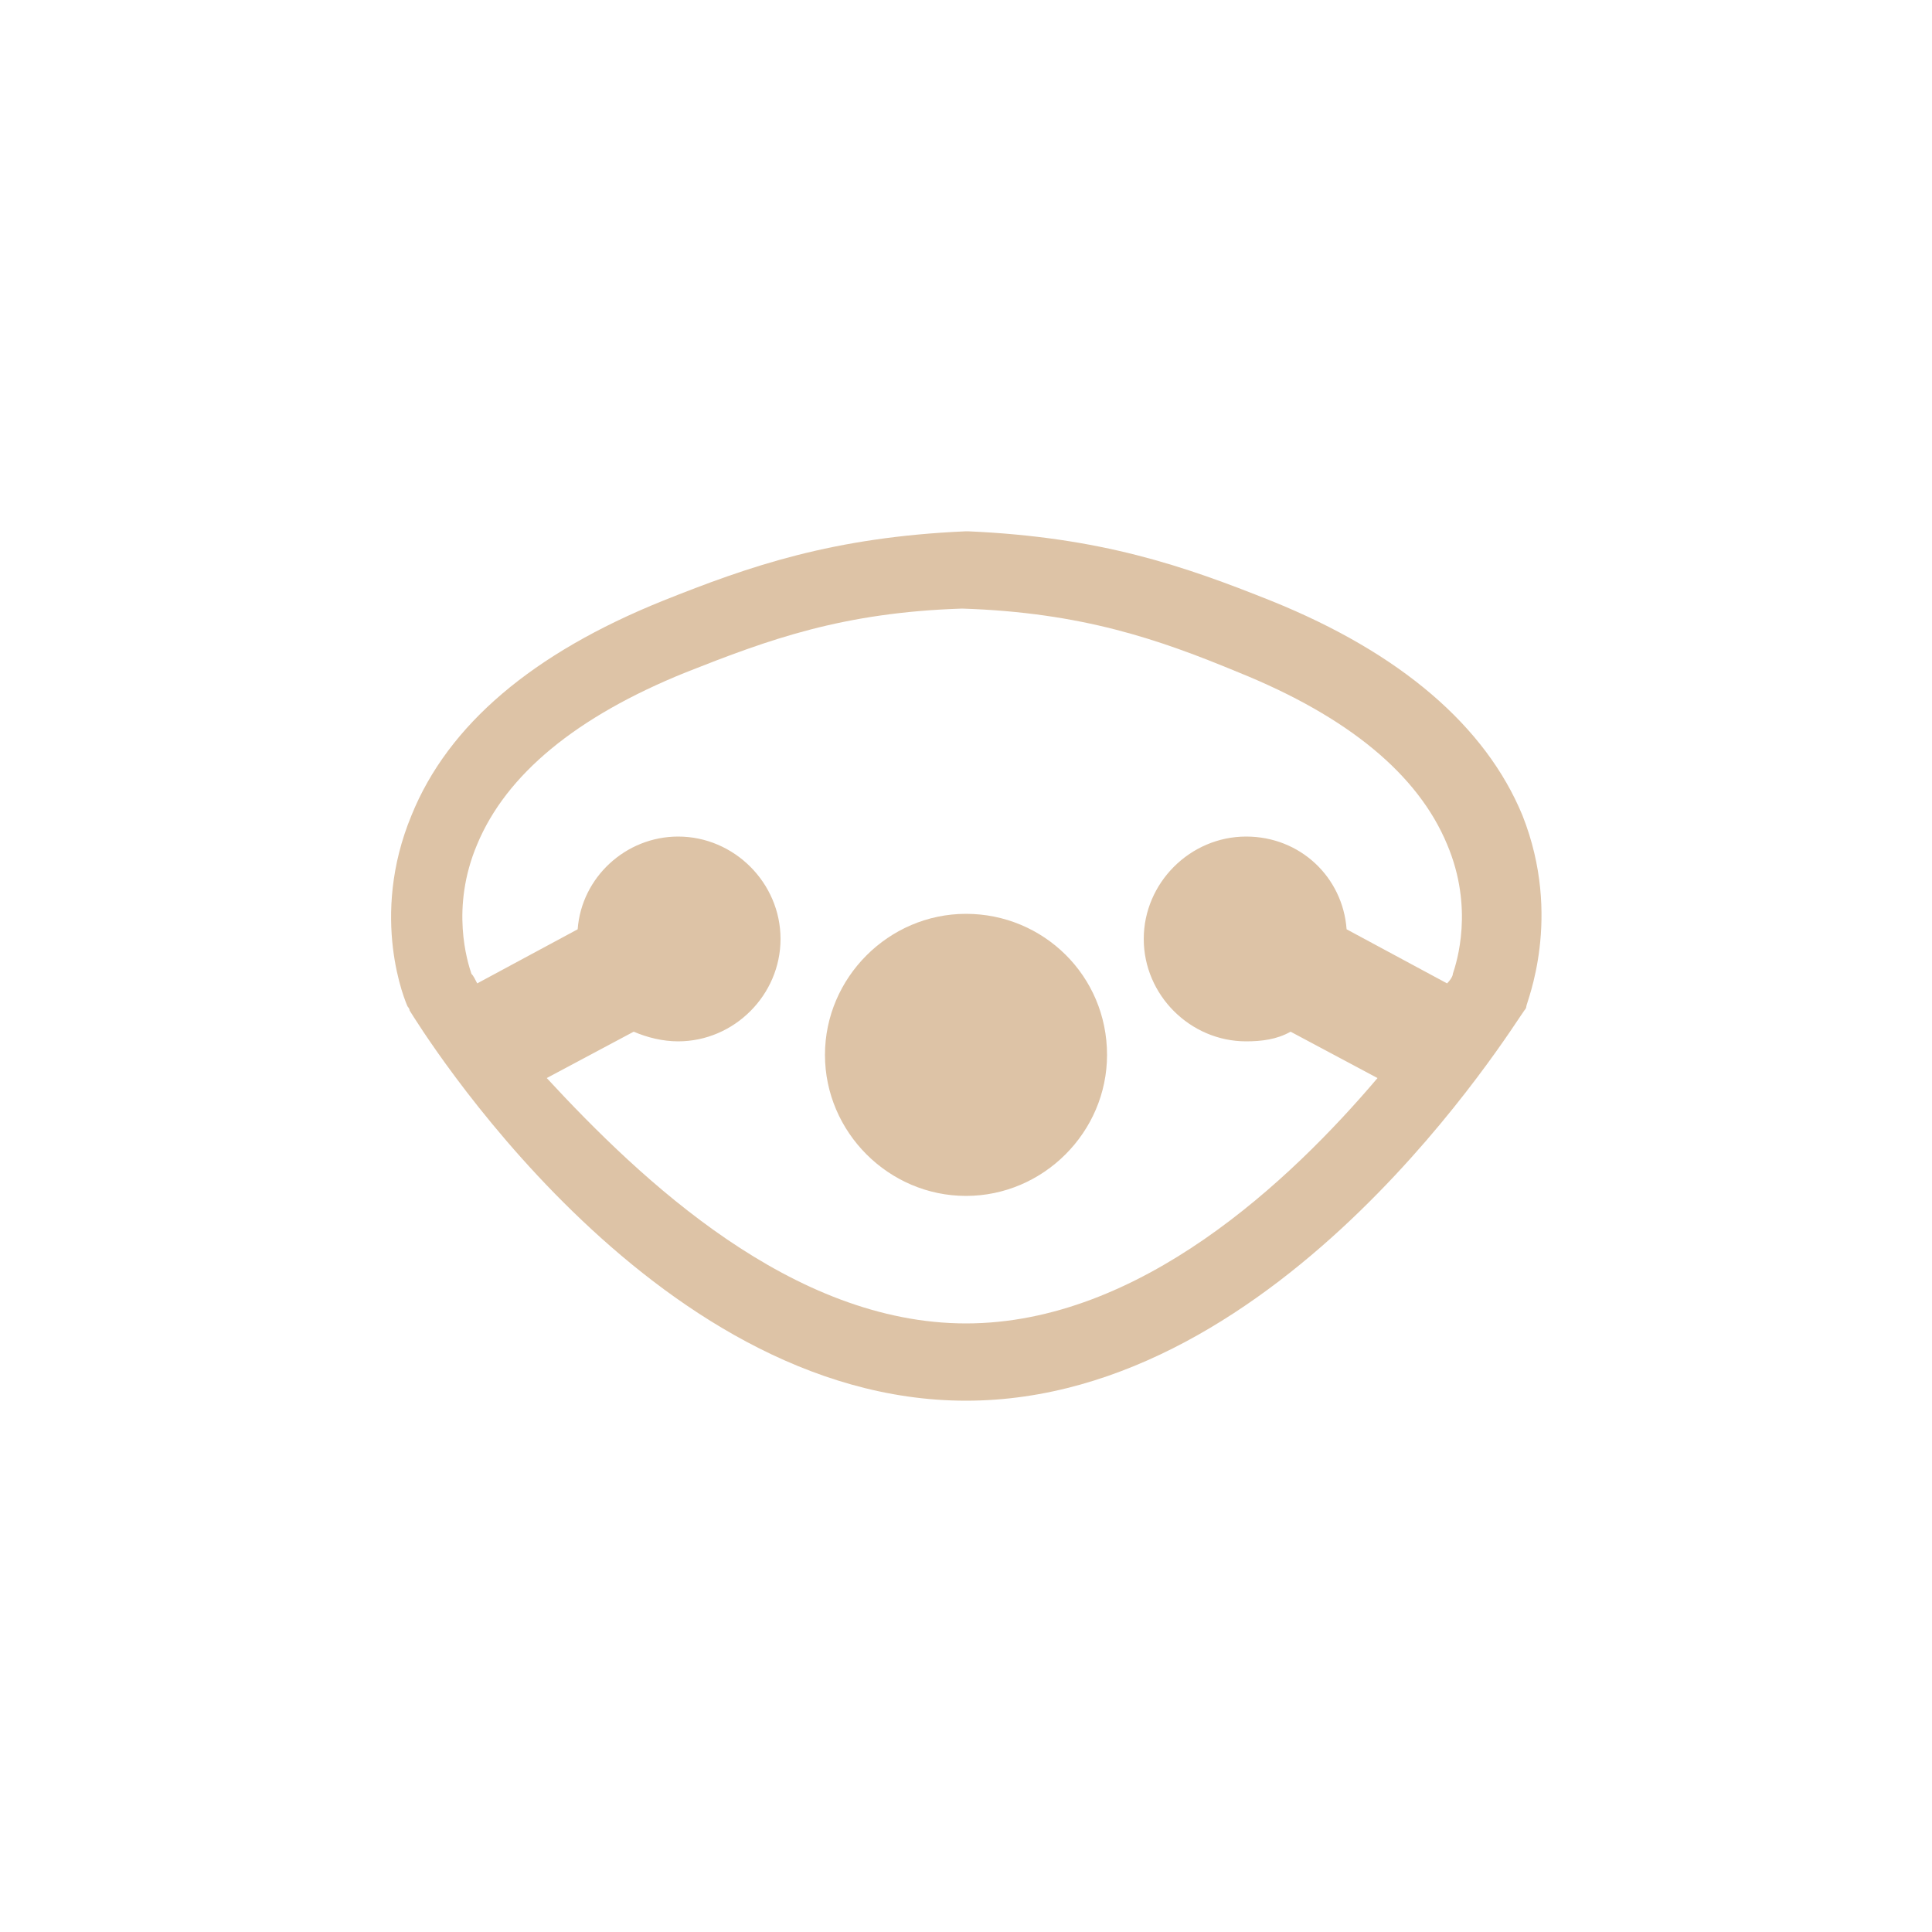
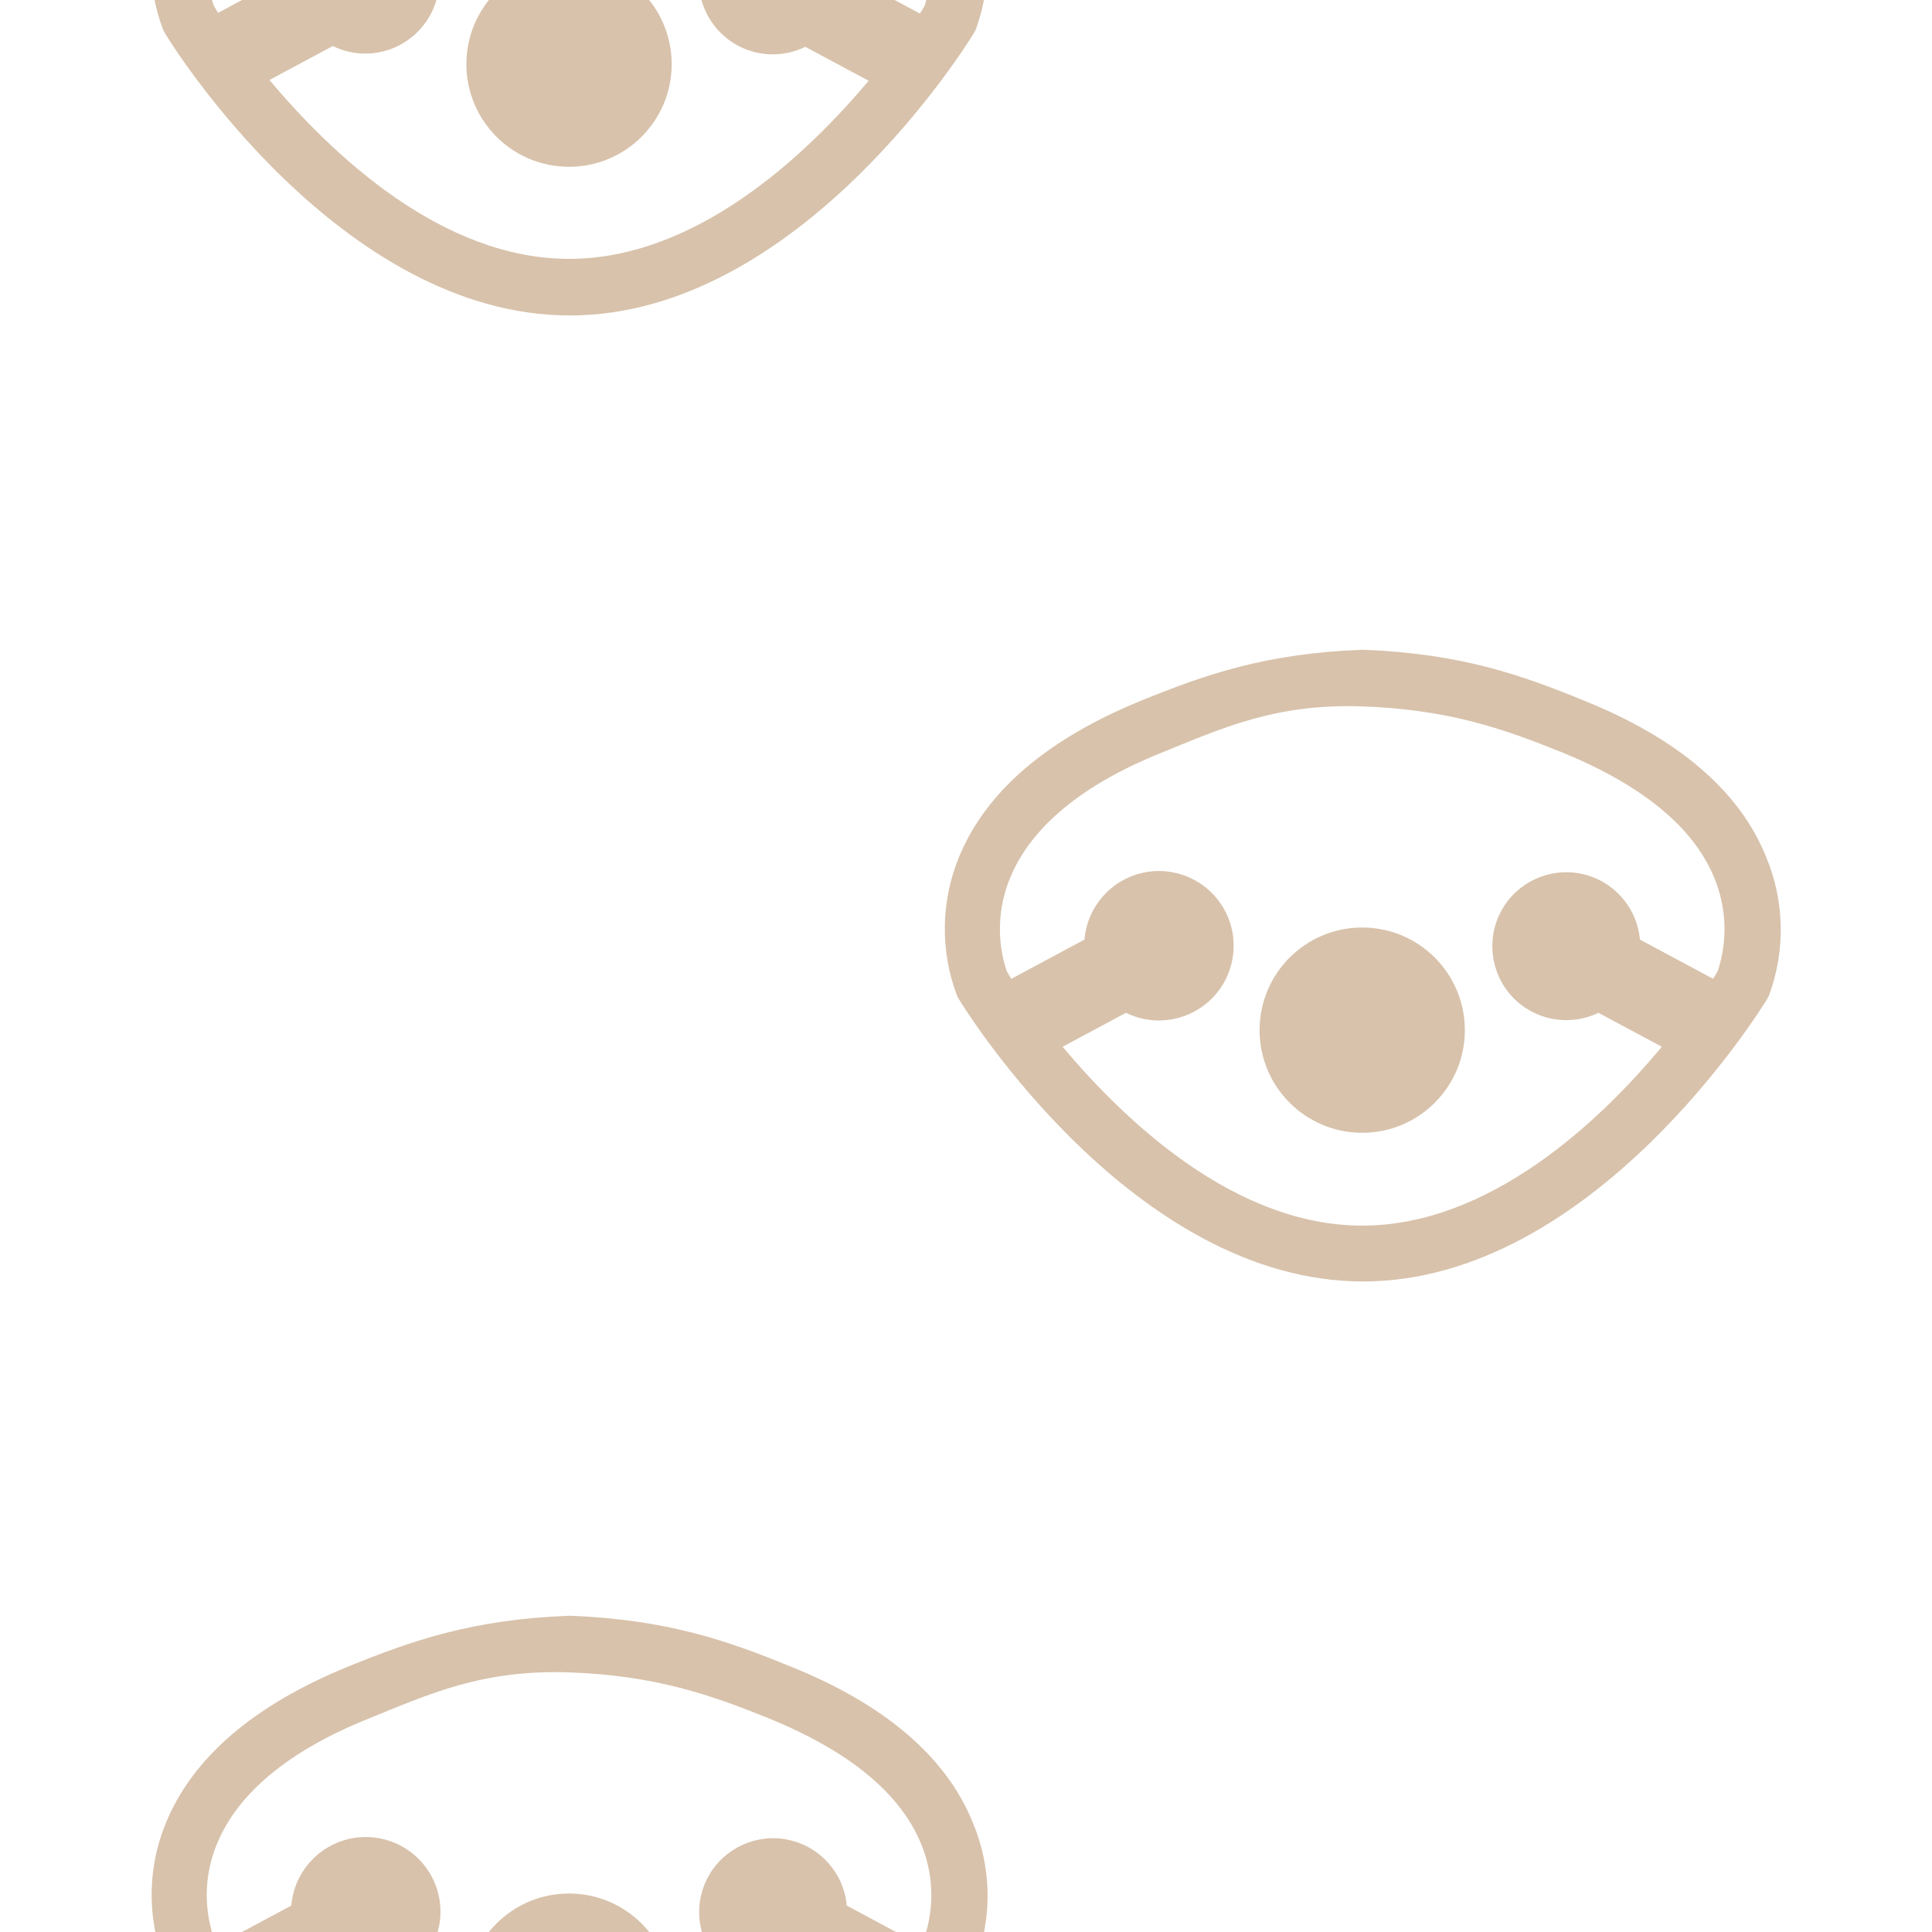
- <svg xmlns="http://www.w3.org/2000/svg" enable-background="new 0 0 100 100" viewBox="0 0 100 100">
-   <path d="m57.3 54.6c0 4-3.3 7.3-7.3 7.3s-7.3-3.3-7.3-7.3 3.3-7.3 7.3-7.3 7.3 3.2 7.3 7.3zm21.7-2.5c0 .1-.1.2-.1.2-.6.8-12.5 20.2-28.9 20.2s-28.3-19.4-28.8-20.2c0-.1-.1-.2-.1-.2-.1-.2-2-4.6.2-9.9 1.9-4.7 6.3-8.4 13-11.1 4.5-1.8 8.8-3.3 15.7-3.6h.1c6.9.3 11.2 1.8 15.7 3.6 6.7 2.7 11.1 6.5 13 11.1 2.1 5.3.2 9.7.2 9.9zm-7.7 3.7-4.5-2.4c-.7.4-1.5.5-2.3.5-2.9 0-5.3-2.4-5.3-5.3s2.4-5.3 5.3-5.3c2.8 0 5 2.1 5.2 4.8l5.2 2.8c.2-.2.3-.4.3-.5.2-.6 1.1-3.4-.3-6.7-1.5-3.6-5.1-6.6-10.8-8.9-4.1-1.7-8.1-3.1-14.3-3.3-6.2.2-10 1.6-14.3 3.3-5.7 2.3-9.3 5.3-10.8 8.9-1.4 3.3-.5 6.1-.3 6.7.1.1.2.3.3.5l5.2-2.8c.2-2.7 2.5-4.8 5.2-4.8 2.9 0 5.3 2.4 5.3 5.3s-2.4 5.3-5.3 5.3c-.8 0-1.6-.2-2.3-.5l-4.5 2.4c4.9 5.3 12.7 12.7 21.7 12.7s16.8-7.4 21.3-12.7z" fill="#ddc3a6" />
+ <svg xmlns="http://www.w3.org/2000/svg" id="Layer_1" data-name="Layer 1" width="256" height="256" viewBox="0 0 256 256">
+   <path d="M89,8.5A13.6,13.6,0,1,1,75.4-5.1,13.6,13.6,0,0,1,89,8.5Zm40.3-4.6-.2.4c-.9,1.5-23.2,37.5-53.6,37.5S22.7,5.9,21.8,4.3l-.2-.4a25,25,0,0,1,.3-18.4c3.6-8.7,11.7-15.6,24.2-20.7,8.4-3.4,16.3-6.2,29.1-6.7h.3c12.8.5,20.8,3.3,29.1,6.7,12.5,5,20.7,12,24.2,20.7A25,25,0,0,1,129.3,3.9Zm-14.2,6.8-8.4-4.5a9.7,9.7,0,0,1-4.3,1,9.8,9.8,0,0,1-9.8-9.8,9.8,9.8,0,0,1,9.8-9.8,9.8,9.8,0,0,1,9.8,9l9.7,5.2.6-1a17.7,17.7,0,0,0-.5-12.5c-2.8-6.7-9.6-12.2-20.1-16.5-7.7-3.1-15-5.7-26.5-6.1s-18.6,2.9-26.5,6.1C38.4-24,31.6-18.5,28.8-11.8A17.7,17.7,0,0,0,28.3.7l.6,1,9.7-5.2a9.8,9.8,0,0,1,9.8-9,9.8,9.8,0,0,1,9.8,9.8,9.8,9.8,0,0,1-9.8,9.8,9.7,9.7,0,0,1-4.3-1l-8.4,4.5c8.4,10,22.9,23.7,39.7,23.7S106.7,20.7,115.1,10.7Z" fill="#d8c2ab" />
+   <path d="M89,264.5a13.6,13.6,0,1,1-13.6-13.6A13.6,13.6,0,0,1,89,264.5Zm40.3-4.6-.2.4c-.9,1.5-23.2,37.5-53.6,37.5s-52.7-36-53.6-37.5l-.2-.4a25,25,0,0,1,.3-18.4c3.6-8.7,11.7-15.6,24.2-20.7,8.4-3.4,16.3-6.2,29.1-6.7h.3c12.8.5,20.8,3.3,29.1,6.7,12.5,5,20.7,12,24.2,20.7A25,25,0,0,1,129.3,259.9Zm-14.2,6.8-8.4-4.5a9.8,9.8,0,1,1,5.5-9.7l9.7,5.2.6-1a17.7,17.7,0,0,0-.5-12.5c-2.8-6.7-9.6-12.2-20.1-16.5-7.7-3.1-15-5.7-26.5-6.1s-18.6,2.9-26.5,6.1c-10.5,4.2-17.3,9.8-20.1,16.5a17.7,17.7,0,0,0-.5,12.5l.6,1,9.7-5.2a9.9,9.9,0,1,1,5.5,9.7l-8.4,4.5c8.4,10,22.9,23.7,39.7,23.7S106.7,276.7,115.1,266.7Z" fill="#d8c2ab" />
+   <path d="M194.1,136.5a13.6,13.6,0,1,1-13.6-13.6A13.6,13.6,0,0,1,194.1,136.5Zm40.3-4.6-.2.4c-.9,1.5-23.2,37.5-53.6,37.5s-52.7-36-53.6-37.5l-.2-.4a25,25,0,0,1,.3-18.4c3.6-8.7,11.7-15.6,24.2-20.7,8.4-3.4,16.3-6.2,29.1-6.7h.3c12.8.5,20.8,3.3,29.1,6.7,12.5,5,20.7,12,24.2,20.7A25,25,0,0,1,234.4,131.9Zm-14.2,6.8-8.4-4.5a9.8,9.8,0,1,1,5.5-9.7l9.7,5.2.6-1a17.7,17.7,0,0,0-.5-12.5c-2.8-6.7-9.6-12.2-20.1-16.5-7.7-3.1-15-5.7-26.5-6.1s-18.6,2.9-26.5,6.1c-10.5,4.2-17.3,9.8-20.1,16.5a17.7,17.7,0,0,0-.5,12.5l.6,1,9.7-5.2a9.9,9.9,0,1,1,5.5,9.7l-8.4,4.5c8.4,10,22.9,23.7,39.7,23.7S211.9,148.7,220.2,138.7Z" fill="#d8c2ab" />
</svg>
